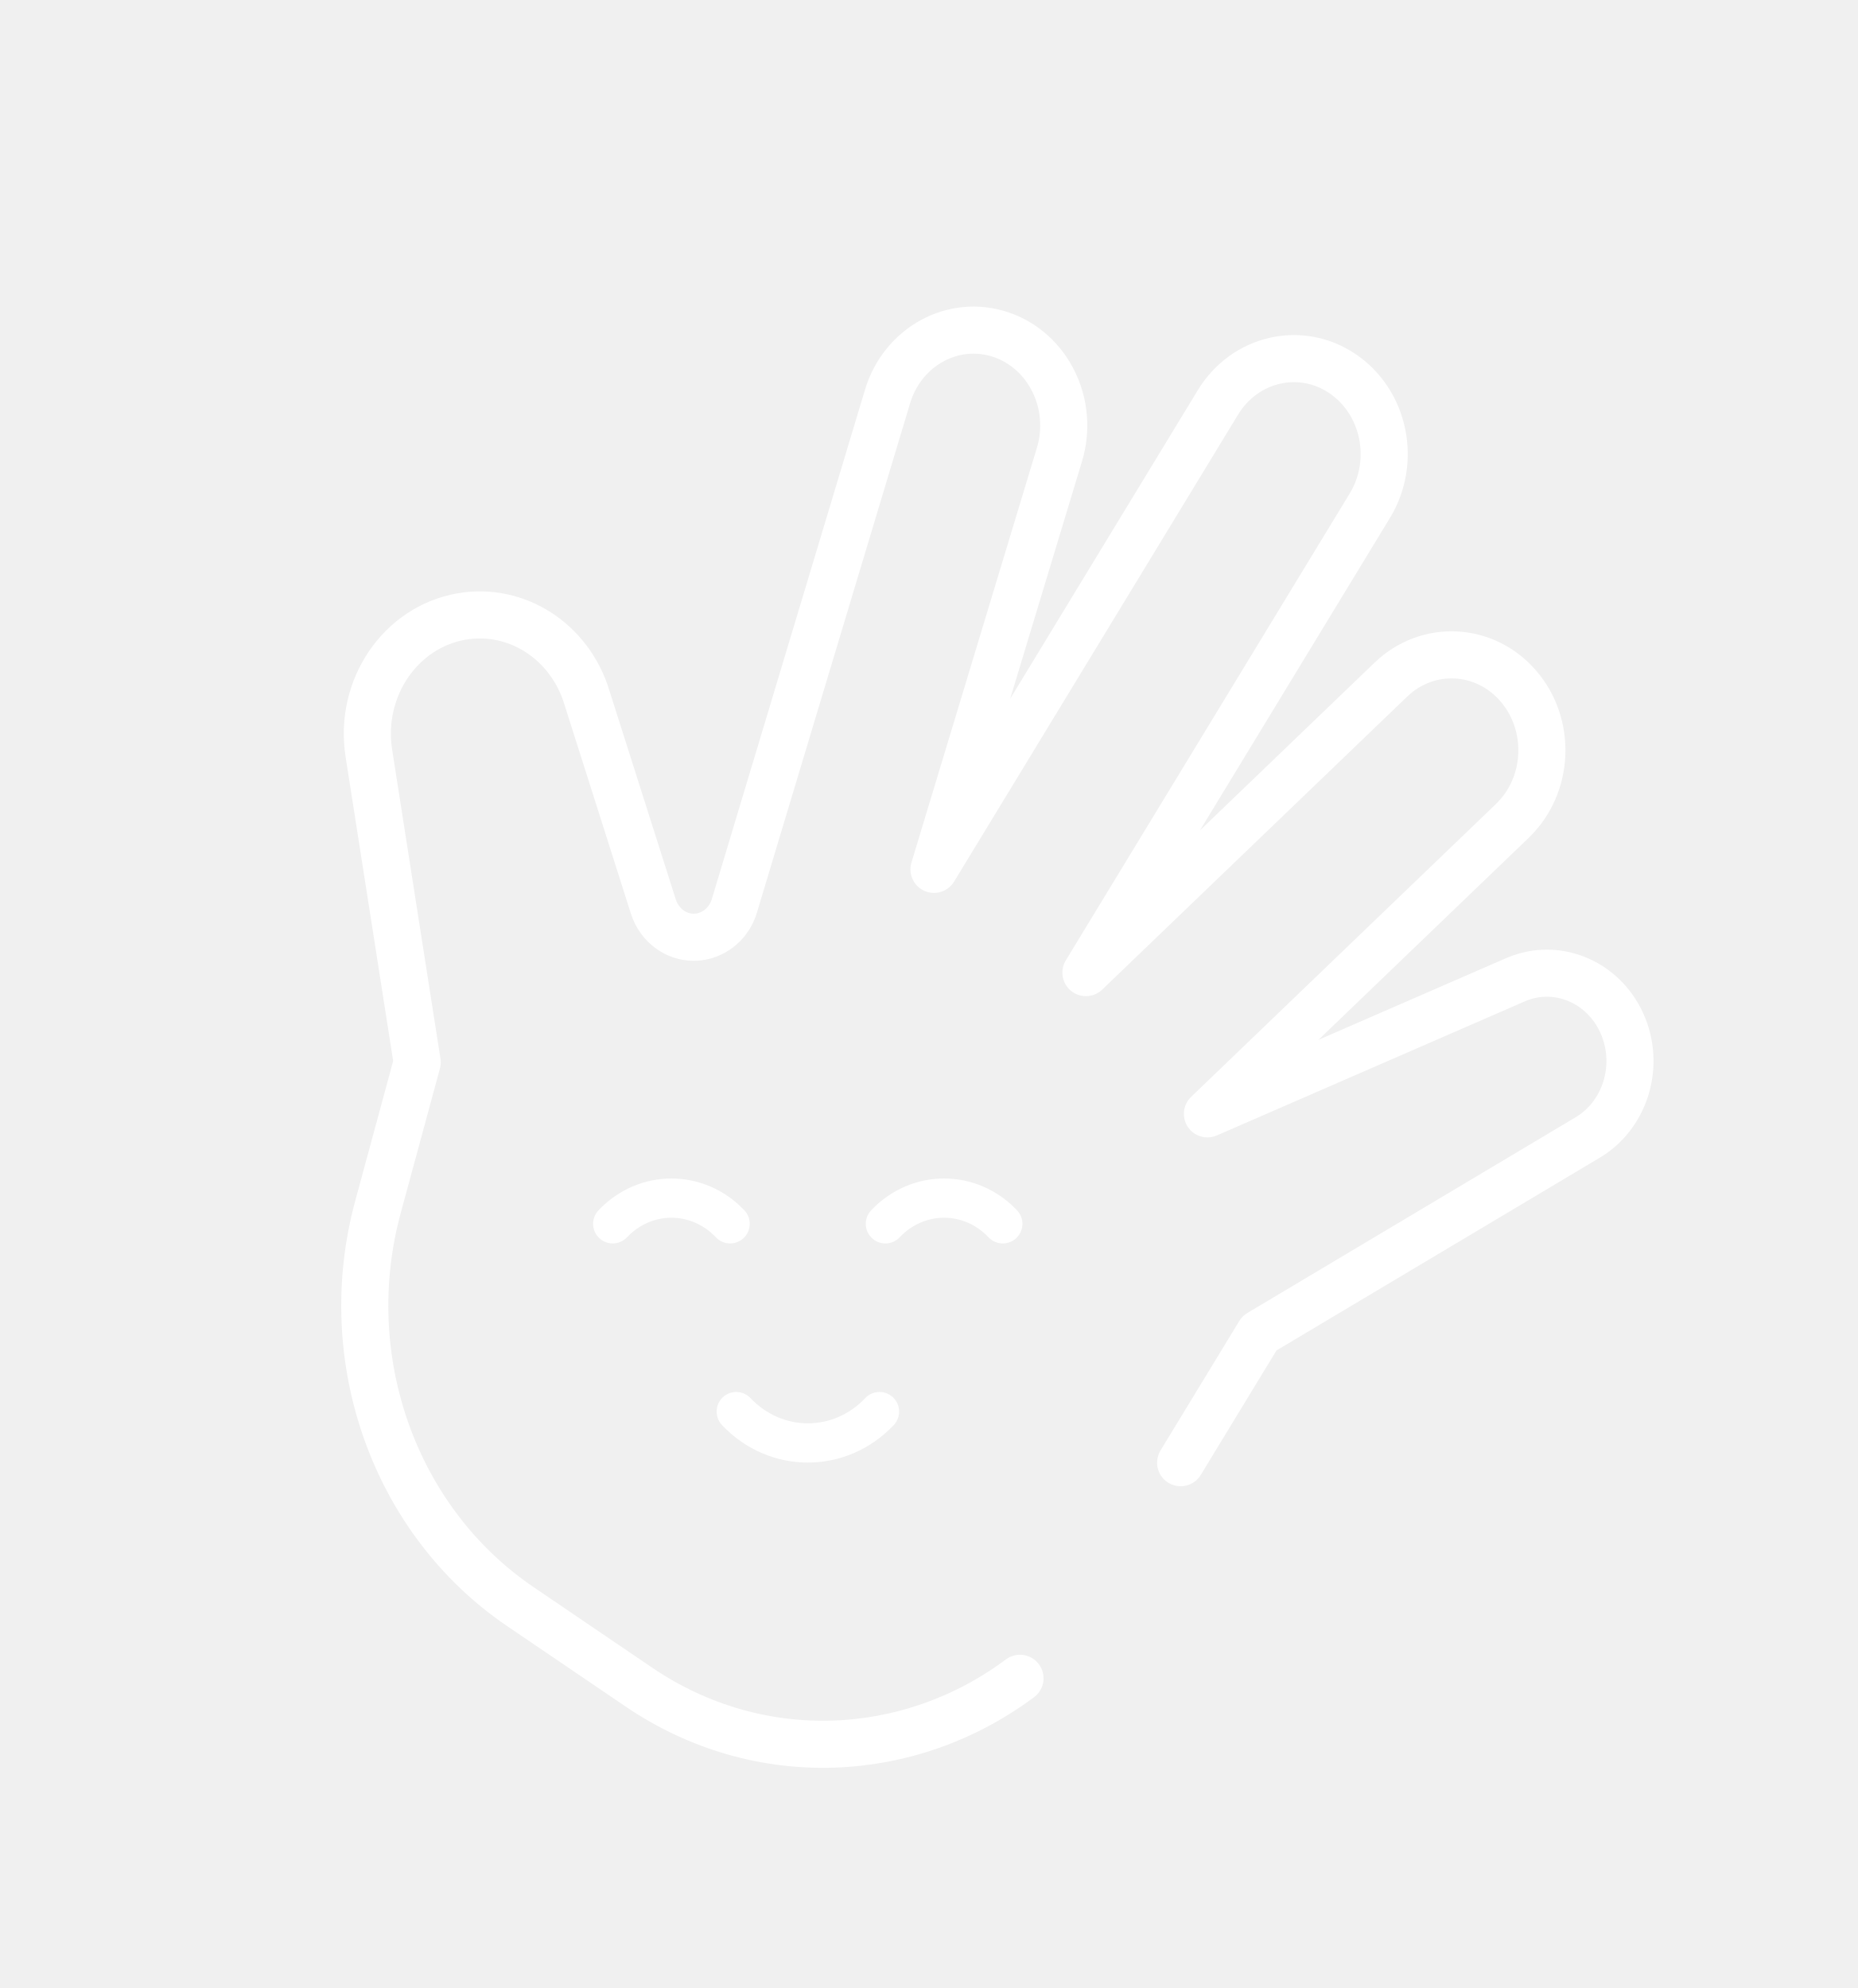
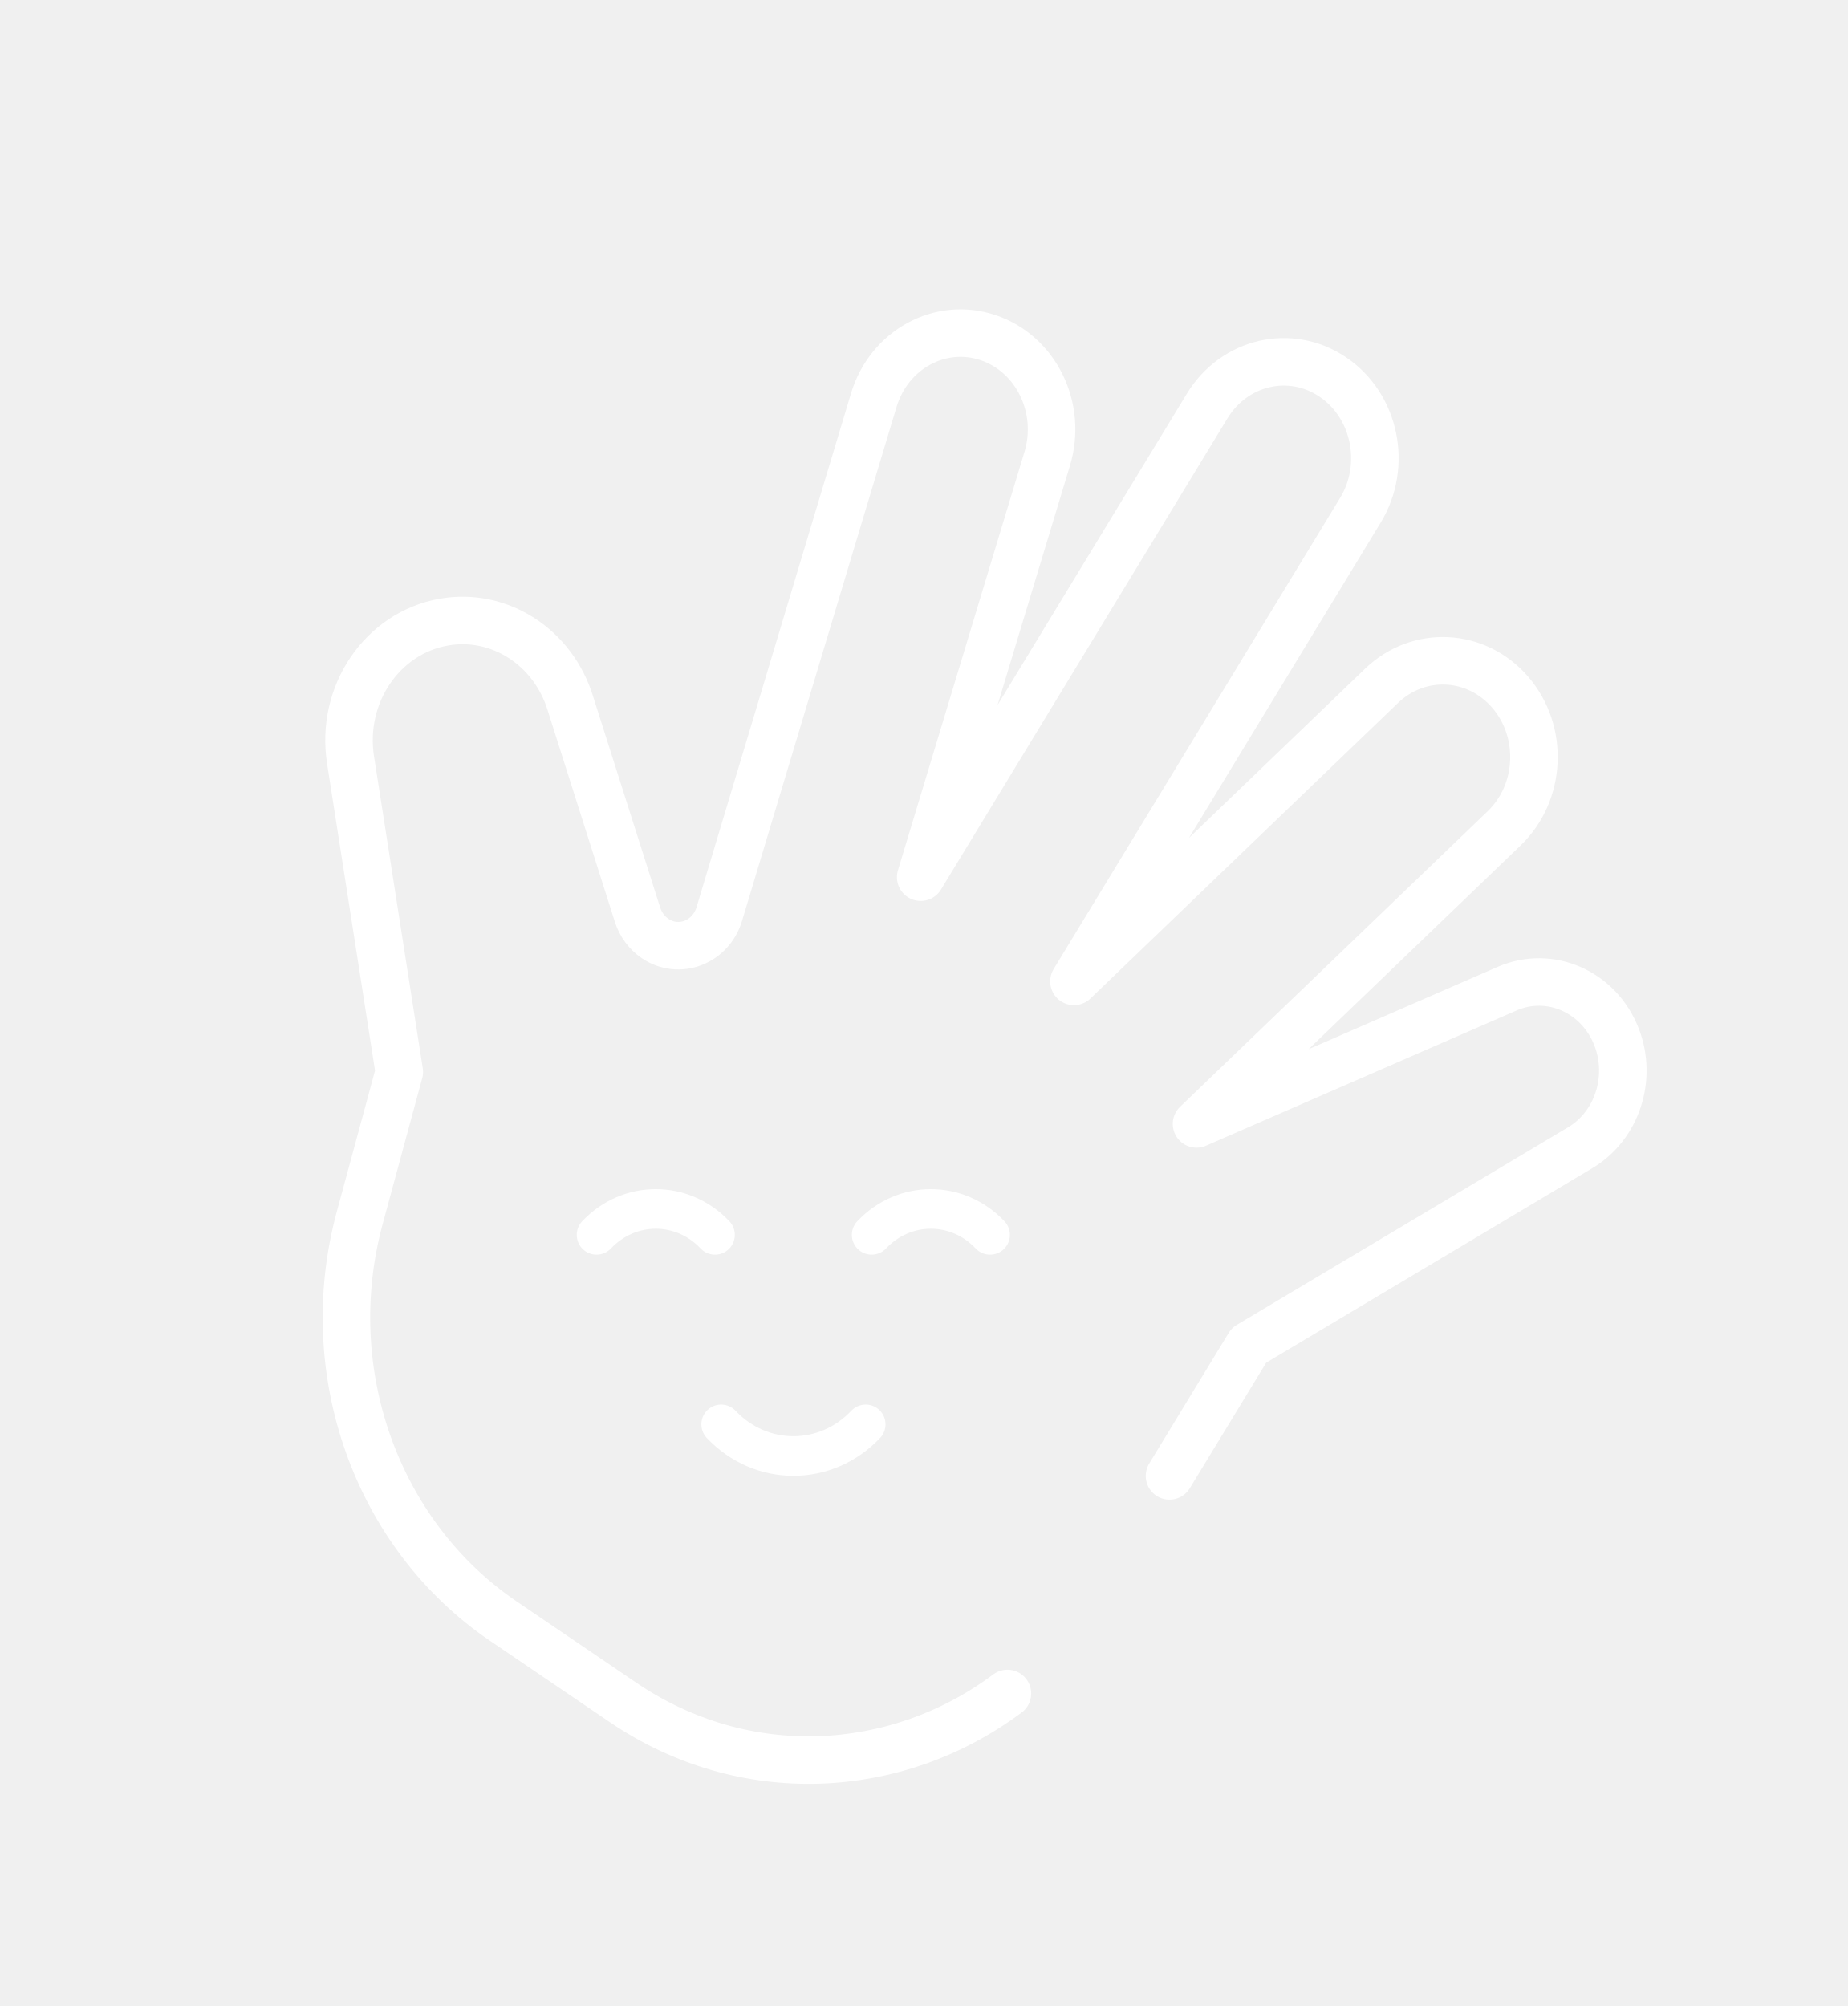
- <svg xmlns="http://www.w3.org/2000/svg" width="71" height="76" viewBox="0 0 71 76" fill="none">
-   <path d="M38.985 64.16C34.775 67.3 29.015 67.619 24.414 64.494L19.885 61.417C15.082 58.155 12.871 51.951 14.444 46.15L15.946 40.613L14.098 28.793C13.711 26.317 15.296 23.978 17.638 23.569C19.743 23.202 21.784 24.521 22.433 26.669L24.971 34.655C25.089 35.026 25.323 35.344 25.635 35.556C26.537 36.169 27.744 35.709 28.069 34.628L33.921 15.163C34.498 13.242 36.441 12.181 38.258 12.794C40.072 13.407 41.073 15.459 40.493 17.377L35.698 33.235L46.549 15.386C47.58 13.691 49.716 13.2 51.319 14.289C52.923 15.378 53.388 17.636 52.357 19.331L41.505 37.182L53.158 25.984C54.569 24.628 56.752 24.738 58.035 26.229C59.317 27.72 59.213 30.028 57.802 31.383L46.149 42.582L46.152 42.581L57.914 37.459C59.535 36.752 61.391 37.569 62.059 39.283C62.67 40.85 62.08 42.652 60.684 43.485L48.136 50.968L45.125 55.918" stroke="white" stroke-width="1.8" stroke-miterlimit="10" stroke-linecap="round" stroke-linejoin="round" />
-   <path d="M23.419 46.786C24.658 45.476 26.667 45.476 27.906 46.786" stroke="white" stroke-width="1.5" stroke-miterlimit="10" stroke-linecap="round" stroke-linejoin="round" />
-   <path d="M38.328 46.786C37.088 45.476 35.079 45.476 33.84 46.786" stroke="white" stroke-width="1.5" stroke-miterlimit="10" stroke-linecap="round" stroke-linejoin="round" />
-   <path d="M28.14 53.964C29.652 55.563 32.103 55.563 33.615 53.964" stroke="white" stroke-width="1.5" stroke-miterlimit="10" stroke-linecap="round" stroke-linejoin="round" />
+ <svg xmlns="http://www.w3.org/2000/svg" width="70" height="76" viewBox="0 0 70 76" fill="none">
+   <path d="M38.166 64.16C33.957 67.3 28.197 67.619 23.596 64.493L19.067 61.417C14.264 58.155 12.053 51.95 13.626 46.149L15.127 40.612L13.28 28.792C12.893 26.316 14.477 23.978 16.82 23.569C18.924 23.201 20.966 24.521 21.615 26.669L24.152 34.654C24.27 35.026 24.505 35.343 24.816 35.555C25.719 36.168 26.926 35.708 27.251 34.627L33.102 15.163C33.68 13.241 35.623 12.18 37.439 12.794C39.254 13.407 40.254 15.459 39.675 17.376L34.88 33.234L45.731 15.386C46.762 13.69 48.897 13.199 50.501 14.289C52.105 15.378 52.57 17.635 51.539 19.331L40.686 37.182L52.34 25.983C53.751 24.628 55.934 24.738 57.216 26.229C58.499 27.72 58.395 30.027 56.984 31.383L45.33 42.582L45.334 42.58L57.096 37.458C58.717 36.752 60.573 37.569 61.241 39.283C61.852 40.849 61.261 42.652 59.865 43.484L47.317 50.968L44.306 55.917" stroke="white" stroke-width="1.8" stroke-miterlimit="10" stroke-linecap="round" stroke-linejoin="round" />
+   <path d="M22.6 46.785C23.839 45.475 25.849 45.475 27.088 46.785" stroke="white" stroke-width="1.5" stroke-miterlimit="10" stroke-linecap="round" stroke-linejoin="round" />
+   <path d="M37.509 46.785C36.27 45.475 34.261 45.475 33.022 46.785" stroke="white" stroke-width="1.5" stroke-miterlimit="10" stroke-linecap="round" stroke-linejoin="round" />
+   <path d="M27.321 53.964C28.833 55.563 31.285 55.563 32.797 53.964" stroke="white" stroke-width="1.5" stroke-miterlimit="10" stroke-linecap="round" stroke-linejoin="round" />
</svg>
